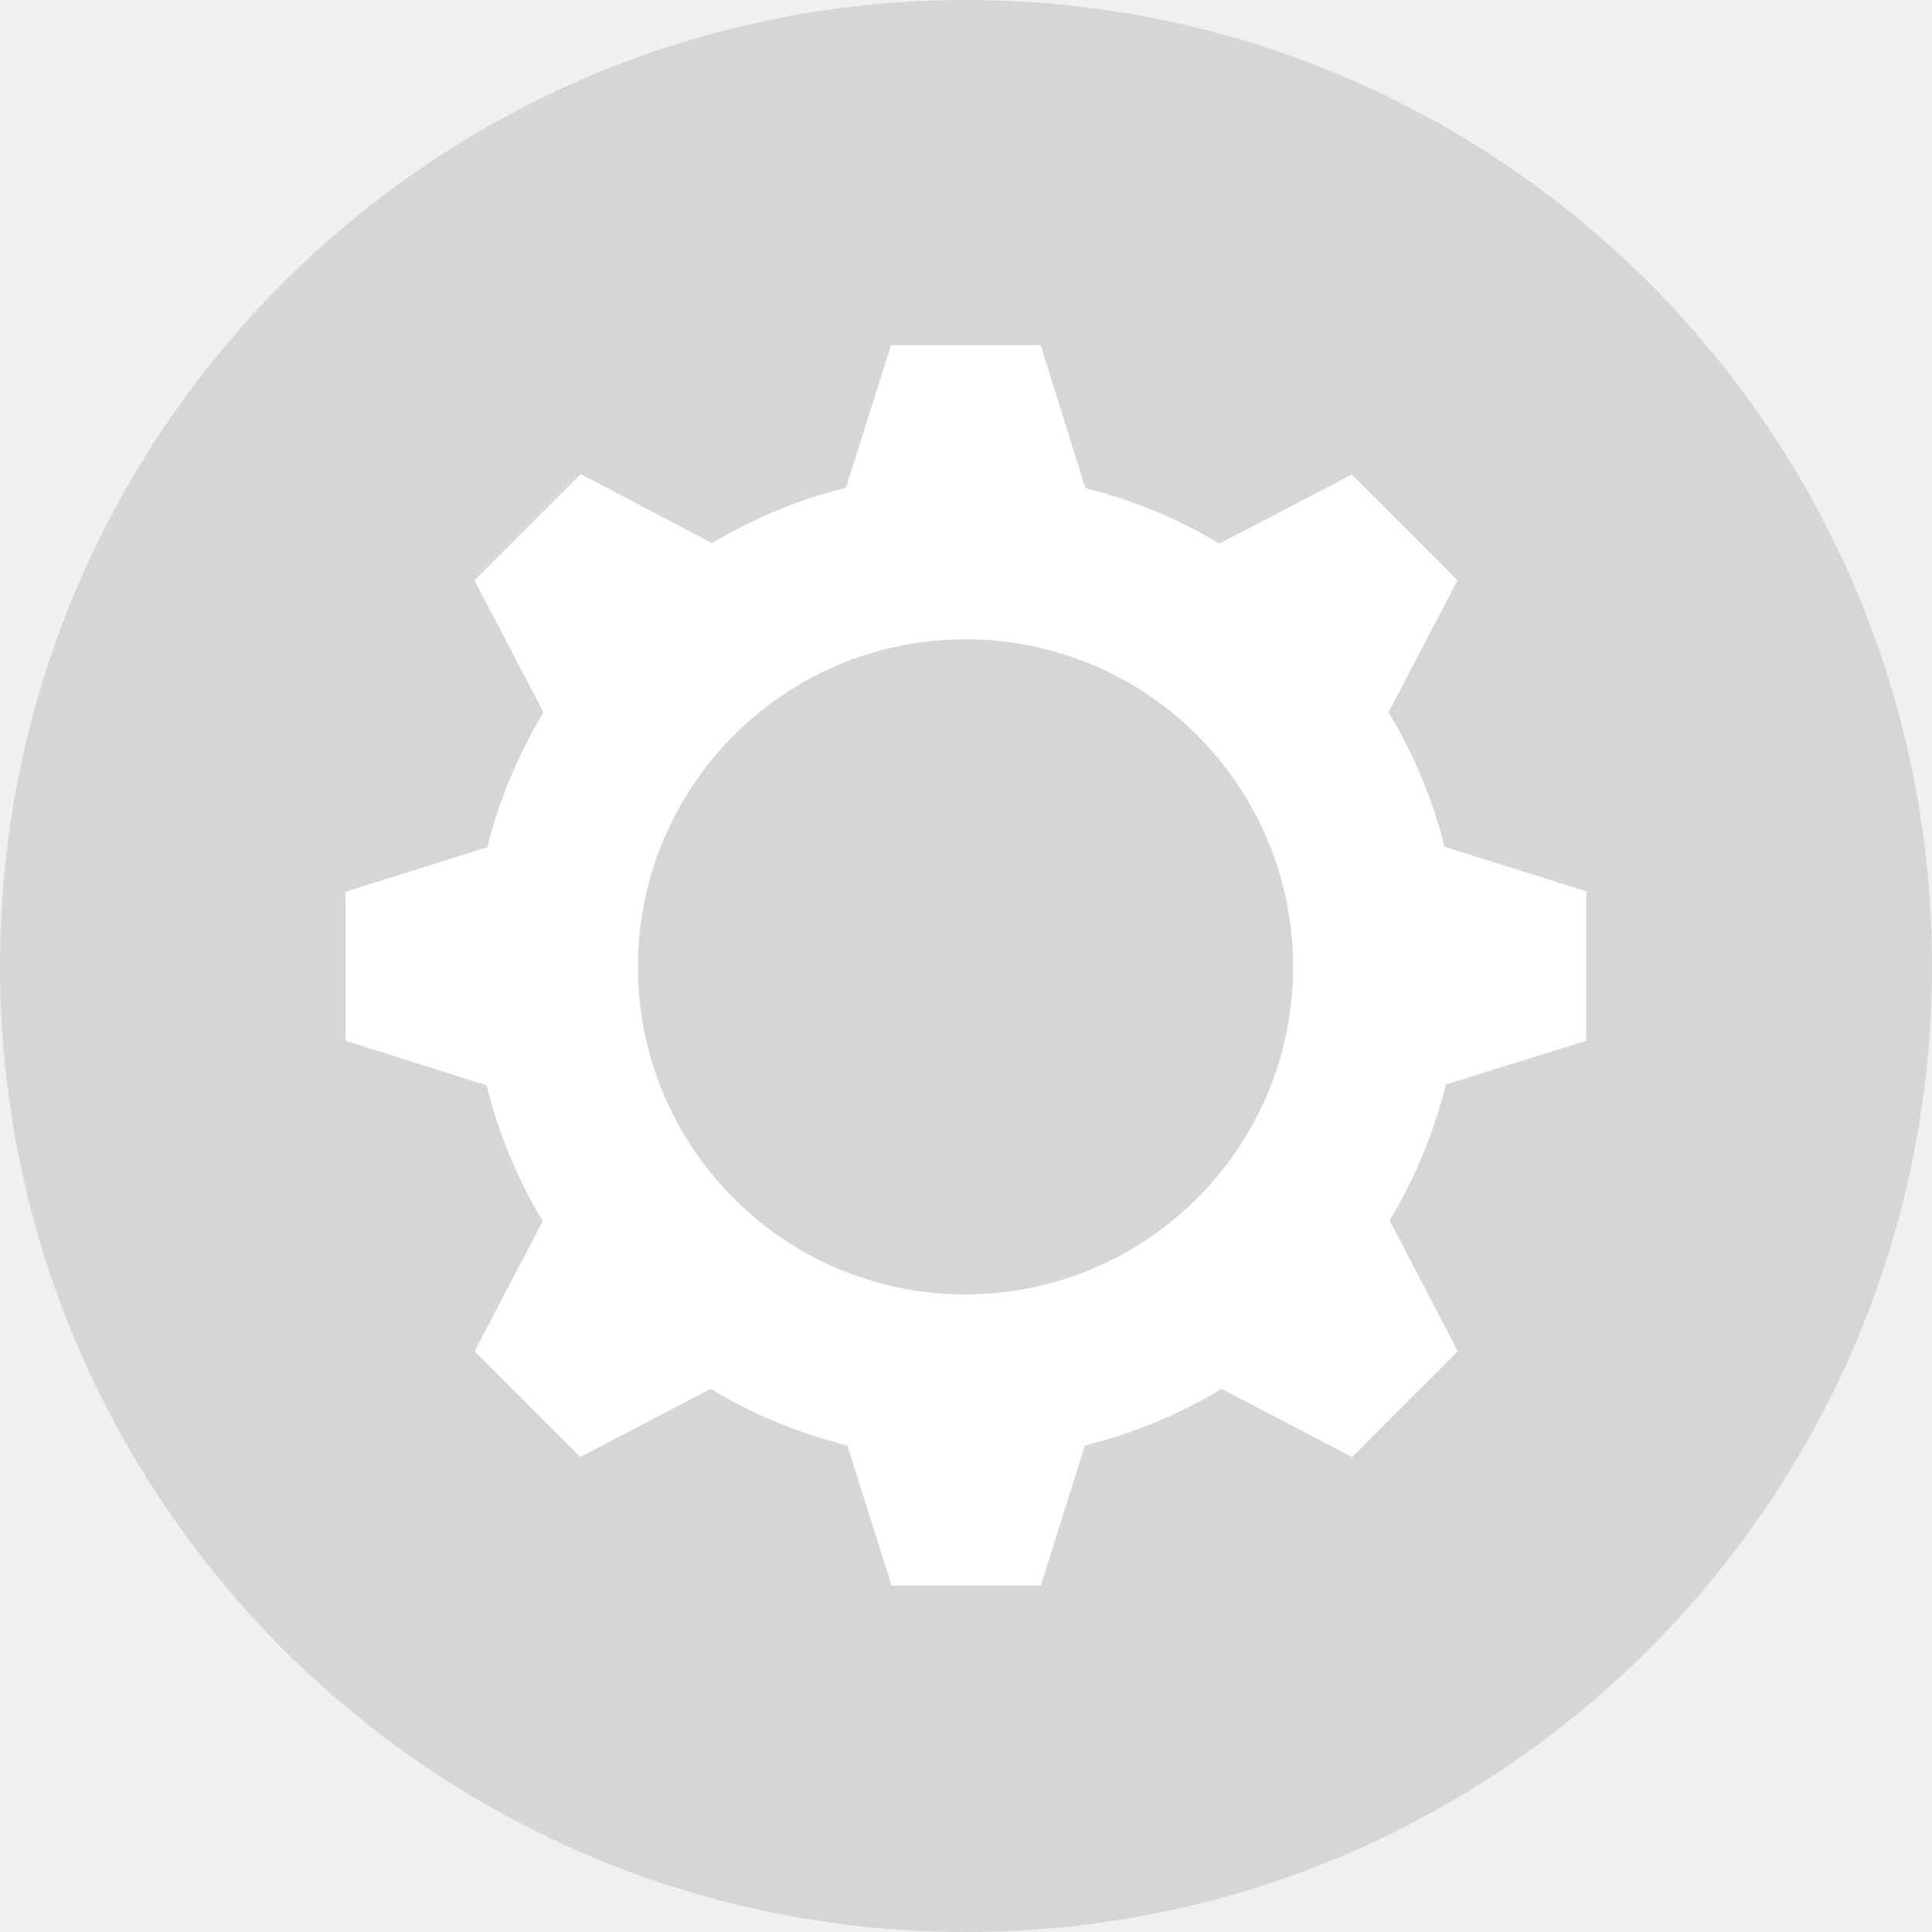
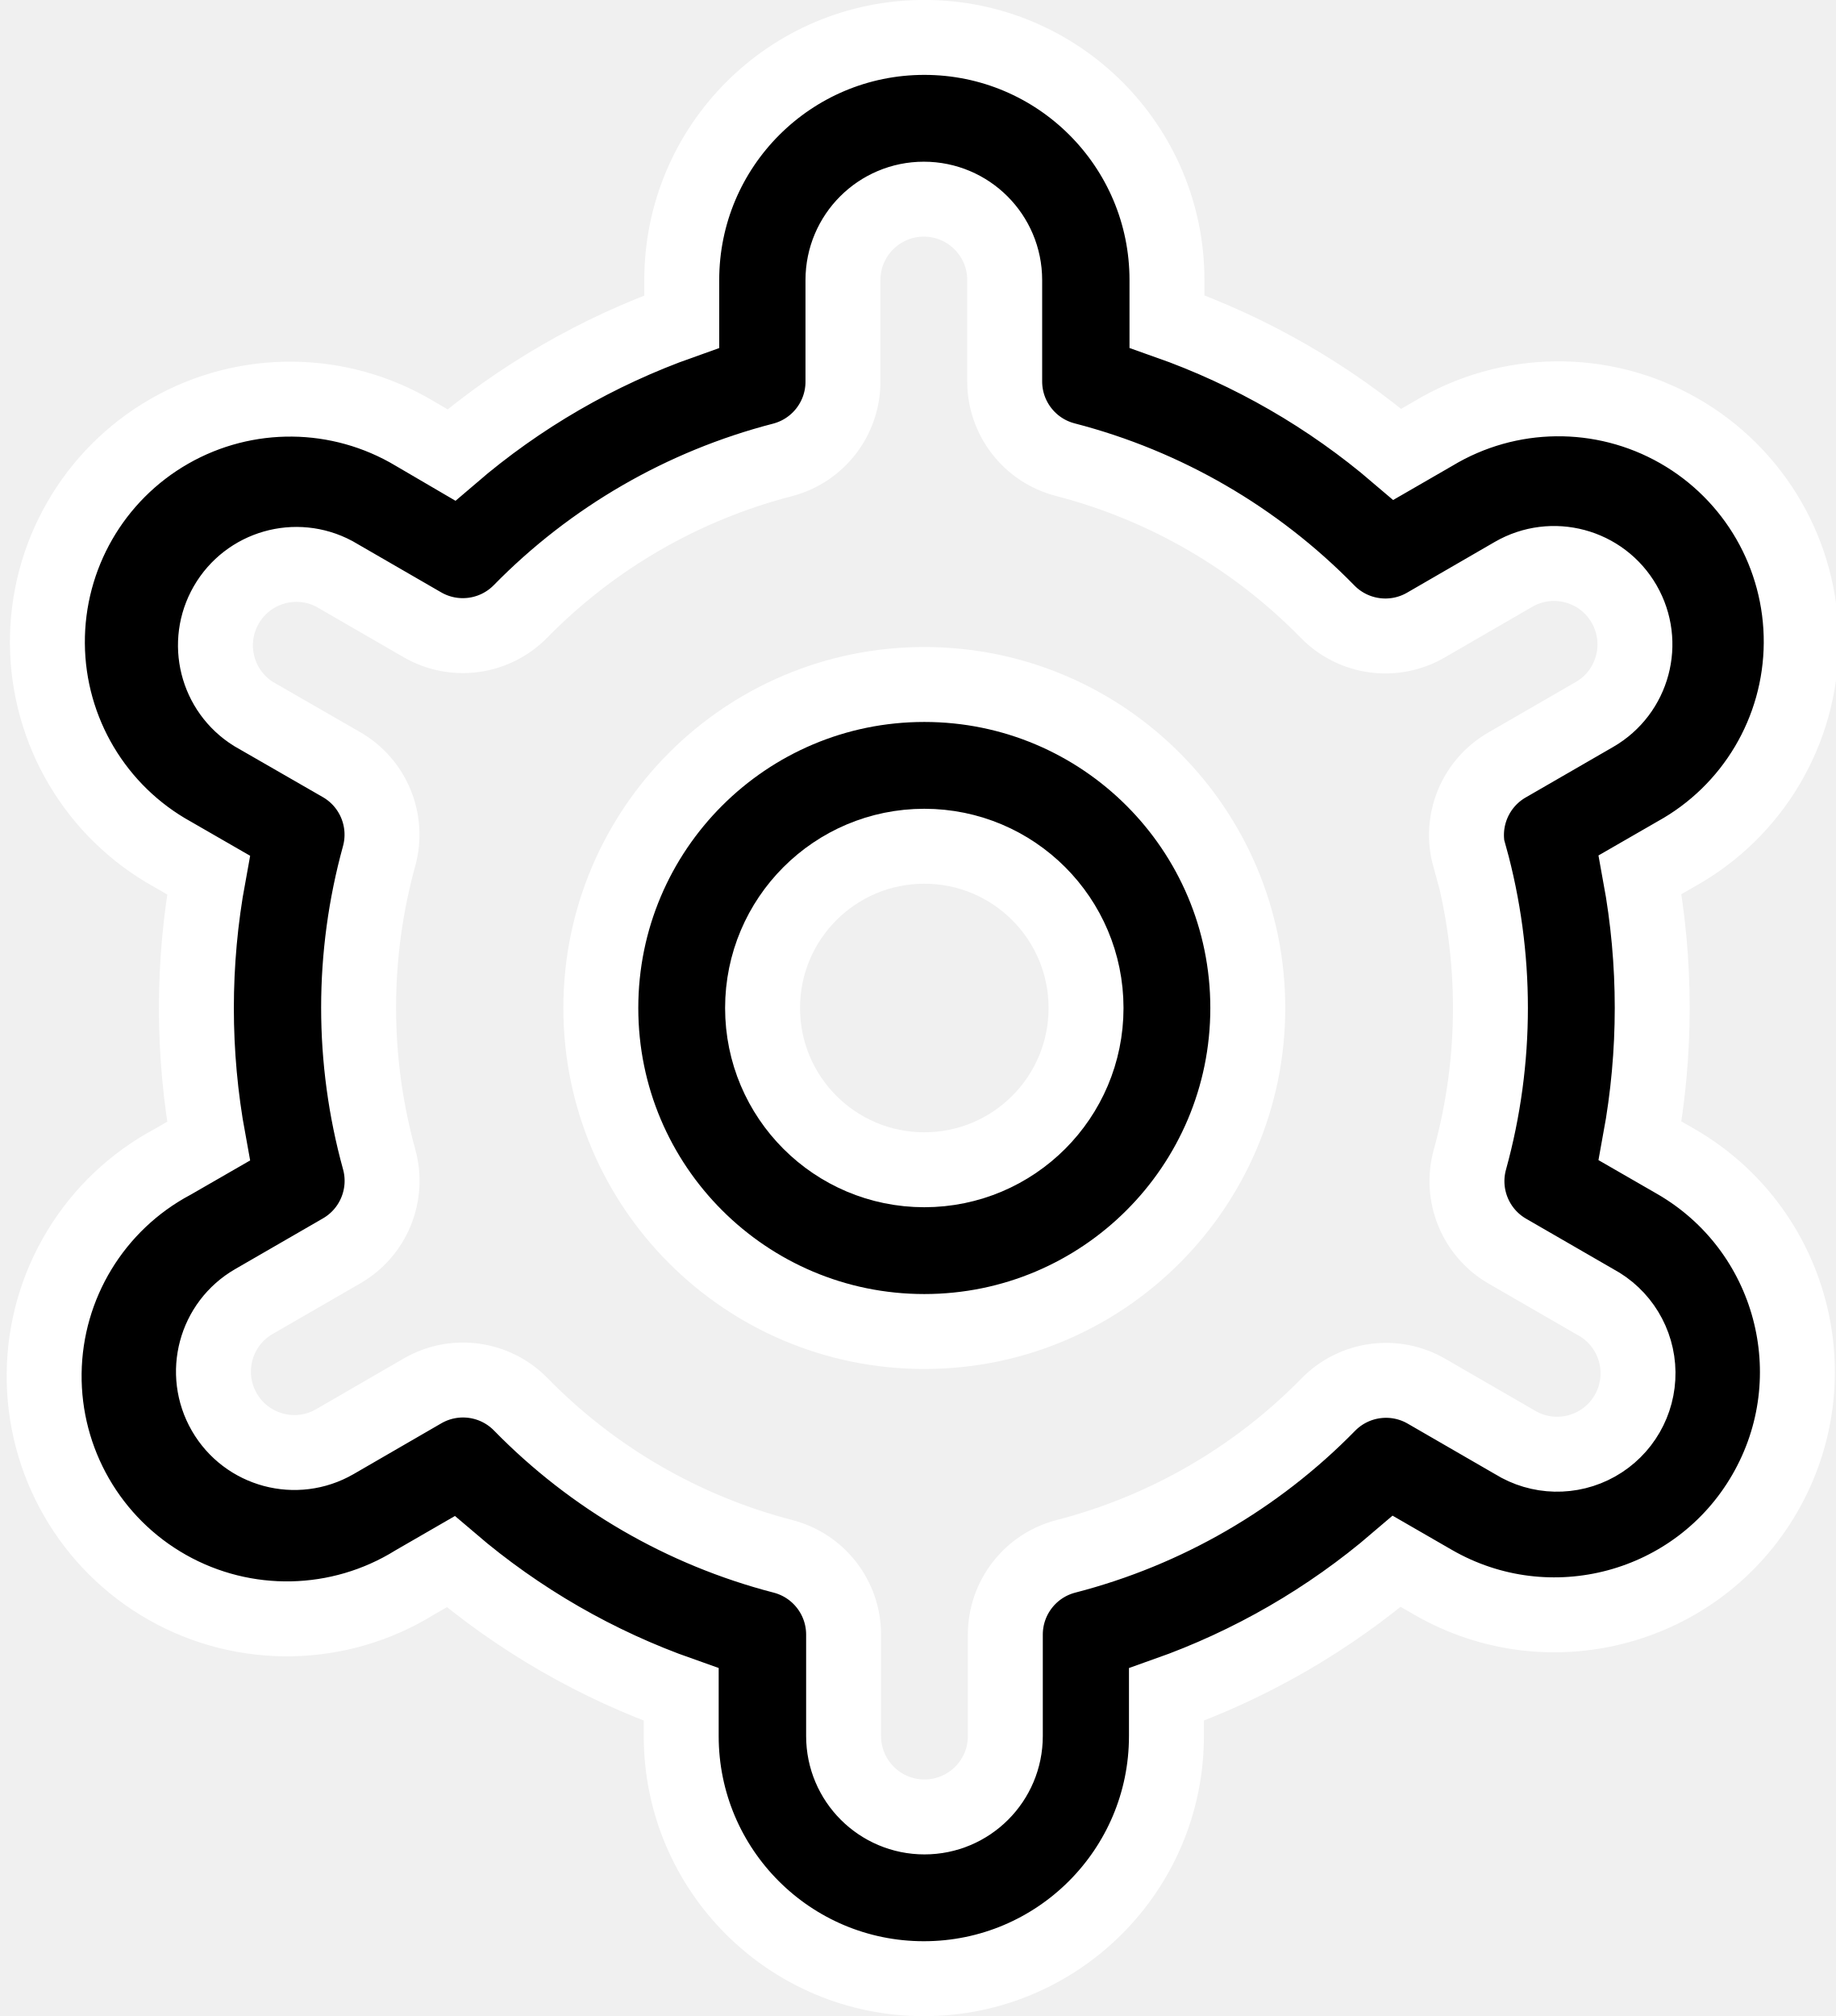
- <svg xmlns="http://www.w3.org/2000/svg" width="20" height="20" viewBox="0 0 20 20">
-   <g id="Group_2279" data-name="Group 2279" transform="translate(-23 -392)">
-     <g id="Group_2278" data-name="Group 2278">
-       <g id="Group_2277" data-name="Group 2277">
-         <g id="Group_2276" data-name="Group 2276">
-           <g id="icons8-settings_1_" data-name="icons8-settings (1)" transform="translate(19.1 384.1)">
-             <g id="Group_2274" data-name="Group 2274" transform="translate(-4)">
-               <path id="Path_2119" data-name="Path 2119" d="M27.9,17.9a10,10,0,1,0-10,10A10,10,0,0,0,27.9,17.9Z" fill="#d6d6d6" />
-               <path id="Path_2120" data-name="Path 2120" d="M108.547,102.9v-1.547l-1.467-.461A5.036,5.036,0,0,0,106.5,99.5l.714-1.367-1.094-1.094-1.371.714a5.039,5.039,0,0,0-1.387-.573L102.9,95.7h-1.551l-.465,1.475a5.091,5.091,0,0,0-1.387.573l-1.359-.714-1.1,1.1.714,1.367a5.108,5.108,0,0,0-.581,1.395l-1.467.461V102.9l1.459.461a5.111,5.111,0,0,0,.581,1.407l-.706,1.347,1.094,1.094,1.351-.705a5.12,5.12,0,0,0,1.415.585l.457,1.451H102.9l.457-1.451a5.171,5.171,0,0,0,1.415-.585l1.351.705,1.094-1.094-.705-1.355a5.111,5.111,0,0,0,.581-1.407Zm-6.422,2.626a3.391,3.391,0,1,1,3.387-3.391A3.392,3.392,0,0,1,102.126,105.525Z" transform="translate(-84.226 -84.226)" fill="#fff" />
-             </g>
-           </g>
-         </g>
-       </g>
-     </g>
+ <svg xmlns="http://www.w3.org/2000/svg" width="17.149" height="18.832" viewBox="0 0 17.149 18.832">
+   <g transform="translate(0.478 0.35)">
+     <path d="M11.022,8a3.022,3.022,0,1,0,3.022,3.022A3.022,3.022,0,0,0,11.022,8Zm0,4.533a1.511,1.511,0,1,1,1.511-1.511A1.511,1.511,0,0,1,11.022,12.533Z" transform="translate(-2.865 -1.956)" stroke="#fff" stroke-width="0.7" />
+     <path d="M16.382,10.5l-.335-.193a6.875,6.875,0,0,0,0-2.486l.335-.193A2.268,2.268,0,1,0,14.115,3.7l-.336.194a6.782,6.782,0,0,0-2.152-1.241V2.266a2.266,2.266,0,1,0-4.533,0v.388A6.782,6.782,0,0,0,4.942,3.9L4.6,3.7A2.268,2.268,0,1,0,2.338,7.631l.335.193a6.875,6.875,0,0,0,0,2.486l-.335.193A2.268,2.268,0,1,0,4.6,14.432l.336-.194a6.782,6.782,0,0,0,2.153,1.241v.388a2.266,2.266,0,1,0,4.533,0v-.388a6.782,6.782,0,0,0,2.152-1.244l.338.195A2.268,2.268,0,1,0,16.382,10.5ZM14.457,7.649a5.325,5.325,0,0,1,0,2.833.755.755,0,0,0,.351.856l.819.473a.756.756,0,1,1-.755,1.309l-.82-.474a.755.755,0,0,0-.918.125,5.276,5.276,0,0,1-2.45,1.417.755.755,0,0,0-.567.732v.947a.755.755,0,0,1-1.511,0V14.92a.755.755,0,0,0-.567-.732,5.276,5.276,0,0,1-2.449-1.42.755.755,0,0,0-.918-.125l-.819.474a.755.755,0,1,1-.756-1.309l.819-.473a.755.755,0,0,0,.351-.856,5.325,5.325,0,0,1,0-2.833.755.755,0,0,0-.351-.853L3.094,6.32a.756.756,0,0,1,.755-1.309l.82.474a.755.755,0,0,0,.917-.122,5.276,5.276,0,0,1,2.45-1.417A.755.755,0,0,0,8.6,3.212V2.266a.755.755,0,0,1,1.511,0v.946a.755.755,0,0,0,.567.732,5.276,5.276,0,0,1,2.45,1.42.755.755,0,0,0,.918.125l.819-.474a.755.755,0,1,1,.756,1.309l-.819.473a.755.755,0,0,0-.35.853Z" transform="translate(-1.203)" stroke="#fff" stroke-width="0.7" />
  </g>
</svg>
